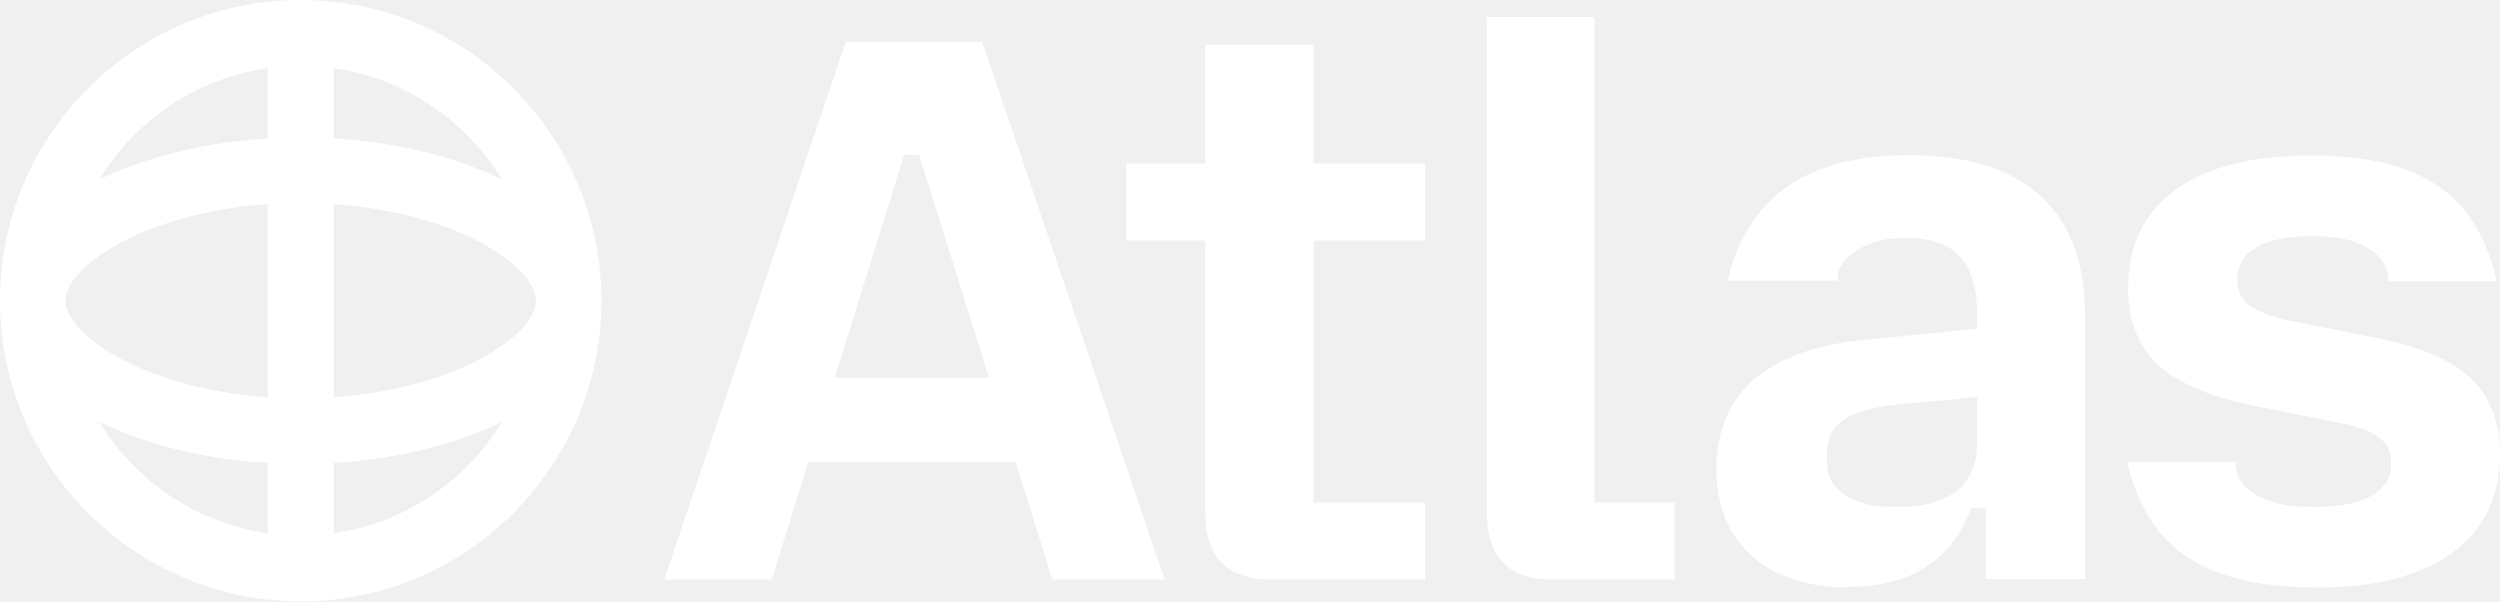
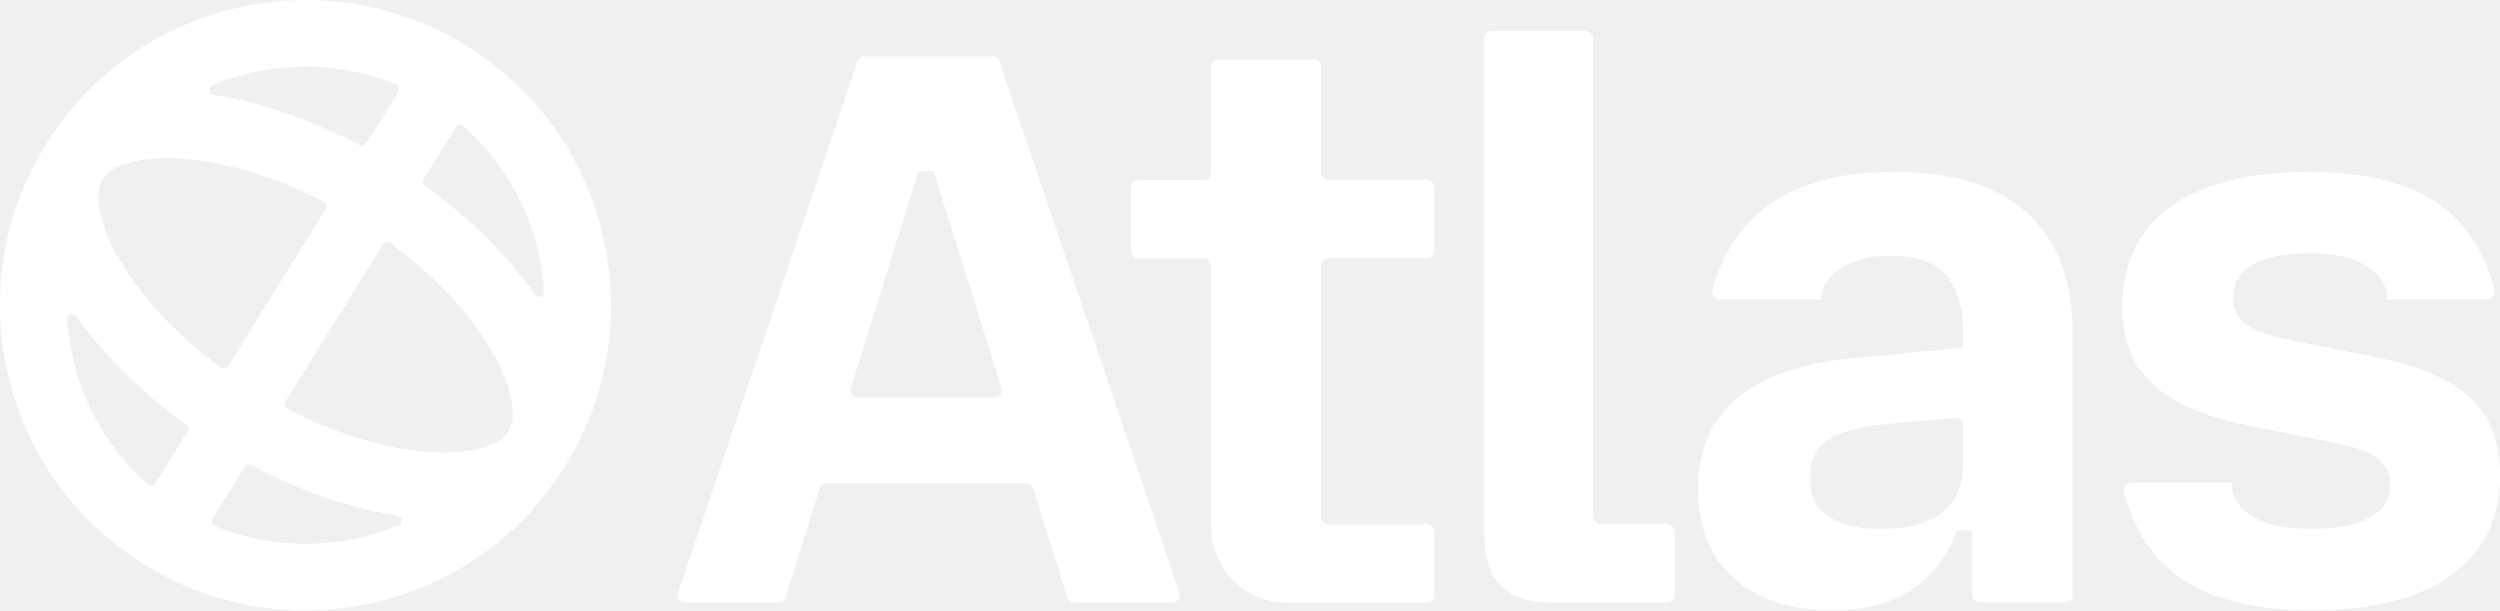
- <svg xmlns="http://www.w3.org/2000/svg" id="Layer_2" data-name="Layer 2" viewBox="0 0 83.97 20.2">
+ <svg xmlns="http://www.w3.org/2000/svg" id="Layer_2" data-name="Layer 2" viewBox="0 0 305.66 74.65">
  <defs>
    <style>
      .cls-1 {
        fill: #fff;
      }
    </style>
  </defs>
  <g id="Layer_1-2" data-name="Layer 1">
-     <path class="cls-1" d="M10.1,20.2C4.53,20.2,0,15.67,0,10.1S4.53,0,10.1,0s10.1,4.53,10.1,10.1-4.53,10.1-10.1,10.1ZM11.21,17.91c2.34-.33,4.43-1.72,5.65-3.74-1.57.77-3.56,1.25-5.65,1.38v2.36ZM3.34,14.17c1.22,2.02,3.31,3.41,5.65,3.74v-2.36c-2.09-.12-4.08-.61-5.65-1.38ZM11.21,13.34c4.15-.28,6.79-2.1,6.79-3.24s-2.64-2.96-6.79-3.24v6.49ZM8.99,6.86c-4.15.28-6.79,2.1-6.79,3.24s2.64,2.96,6.79,3.24v-6.49ZM11.21,4.65c2.09.12,4.08.61,5.65,1.38-1.22-2.02-3.31-3.41-5.65-3.74v2.36ZM8.99,2.29c-2.34.33-4.43,1.72-5.65,3.74,1.57-.77,3.56-1.25,5.65-1.38v-2.36Z" />
-     <path class="cls-1" d="M10.1.1C4.58.1.1,4.58.1,10.1s4.48,10,10,10,10-4.48,10-10S15.62.1,10.1.1ZM11.11,13.45v-6.7c4.24.26,6.99,2.1,6.99,3.35s-2.75,3.09-6.99,3.35ZM2.1,10.1c0-1.25,2.75-3.09,6.99-3.35v6.7c-4.24-.26-6.99-2.1-6.99-3.35ZM17.12,6.27c-1.58-.84-3.67-1.4-6.01-1.52v-2.57c2.59.33,4.8,1.9,6.01,4.1ZM9.09,2.17v2.57c-2.33.13-4.43.69-6.01,1.52,1.21-2.2,3.41-3.77,6.01-4.1ZM3.08,13.93c1.58.84,3.67,1.4,6.01,1.52v2.57c-2.59-.33-4.8-1.9-6.01-4.1ZM11.11,18.03v-2.57c2.33-.13,4.43-.69,6.01-1.52-1.21,2.2-3.41,3.77-6.01,4.1Z" />
-     <path class="cls-1" d="M22.31,19.47L28.41,1.4h4.58l6.13,18.07h-3.77l-4.48-14.27h-.5l-4.45,14.27h-3.61ZM25.61,15.52l.08-2.83h9.74l.08,2.83h-9.9Z" />
-     <path class="cls-1" d="M37.83,8.08v-2.59h10.03v2.59h-10.03ZM42.73,19.47c-1.5,0-2.25-.75-2.25-2.25V1.51h3.64v15.37h3.74v2.59h-5.13Z" />
-     <path class="cls-1" d="M52.16,19.47c-1.48,0-2.22-.75-2.22-2.25V.57h3.61v16.31h2.7v2.59h-4.09Z" />
-     <path class="cls-1" d="M62.08,19.73c-1.38,0-2.46-.36-3.25-1.07-.79-.71-1.18-1.69-1.18-2.93s.43-2.27,1.28-3c.85-.72,2.1-1.17,3.74-1.32l3.74-.37v2.3l-2.64.24c-.85.09-1.47.26-1.85.52s-.56.65-.56,1.15v.24c0,.49.2.87.61,1.14.41.27.98.4,1.72.4,1.82,0,2.72-.73,2.72-2.2v-4.22c0-.91-.19-1.57-.58-1.99-.38-.42-.99-.63-1.81-.63-.54,0-.98.08-1.32.24-.34.16-.59.34-.75.54-.16.2-.23.39-.23.56v.1h-3.69c.65-2.81,2.67-4.22,6.08-4.22,1.94,0,3.41.45,4.41,1.36s1.51,2.23,1.51,3.98v8.9h-3.33v-2.38h-.5c-.31.86-.81,1.51-1.49,1.96-.68.45-1.56.68-2.65.68Z" />
-     <path class="cls-1" d="M77.74,19.73c-1.82,0-3.23-.34-4.26-1.01-1.02-.67-1.7-1.74-2.03-3.21h3.64v.1c0,.19.08.4.23.62.16.22.43.41.81.56.38.16.92.24,1.6.24.82,0,1.46-.12,1.91-.37.45-.24.68-.61.68-1.1,0-.37-.13-.65-.4-.86-.27-.21-.72-.38-1.35-.5l-3.01-.6c-1.41-.3-2.45-.76-3.1-1.37-.65-.62-.98-1.46-.98-2.53,0-1.45.53-2.56,1.6-3.33,1.06-.77,2.59-1.15,4.58-1.15,1.8,0,3.2.34,4.2,1.01s1.67,1.74,2,3.21h-3.64v-.1c0-.19-.08-.4-.23-.61-.16-.22-.42-.41-.79-.56-.37-.16-.88-.24-1.54-.24-.8,0-1.42.12-1.86.37-.43.25-.65.61-.65,1.1,0,.37.13.65.39.85.26.2.7.37,1.31.51l3.01.6c1.43.28,2.47.73,3.13,1.35.65.62.98,1.47.98,2.55,0,1.43-.54,2.54-1.61,3.31-1.07.78-2.61,1.17-4.62,1.17Z" />
+     <path class="cls-1" d="M62.17,9.4C42.72-7.64,12.64-.62,2.75,23.27c-5.99,14.48-1.98,31.64,9.8,41.97,19.44,17.05,49.53,10.02,59.41-13.87,5.99-14.48,1.98-31.64-9.8-41.97ZM62.16,52.74c-2.2,3.54-13.73,4.13-27.05-2.75-.31-.16-.43-.56-.24-.86l11.97-19.27c.18-.3.6-.37.88-.16,12.07,8.9,16.64,19.5,14.44,23.04ZM51.78,21.92l3.95-6.35c.2-.31.64-.38.92-.14,5.86,5.16,9.41,12.5,9.86,20.26.03.59-.74.84-1.08.35-3.32-4.75-8-9.39-13.49-13.34-.25-.18-.32-.52-.16-.78ZM25.98,63.42l3.95-6.35c.16-.26.5-.35.77-.2,5.97,3.17,12.2,5.31,17.93,6.19.58.09.71.89.16,1.12-7.16,3.03-15.31,3.1-22.53.13-.34-.14-.48-.57-.28-.88ZM25.93,10.47c7.16-3.03,15.31-3.1,22.52-.13.34.14.48.57.28.88l-3.95,6.35c-.16.26-.5.35-.77.2-5.97-3.17-12.19-5.31-17.93-6.19-.58-.09-.71-.89-.16-1.12ZM39.85,25.52l-11.97,19.27c-.18.3-.6.37-.88.16-12.07-8.9-16.64-19.5-14.44-23.03s13.73-4.13,27.05,2.75c.31.16.43.56.24.86ZM22.94,52.73l-3.95,6.35c-.2.31-.64.38-.92.14-5.86-5.16-9.4-12.5-9.85-20.26-.03-.59.74-.84,1.08-.35,3.32,4.75,8,9.39,13.49,13.34.25.18.32.52.16.78Z" />
+     <path class="cls-1" d="M104.84,7.52l-21.94,64.95c-.2.59.24,1.21.87,1.21h11.41c.4,0,.75-.26.87-.64l4.16-13.33c.12-.38.47-.64.87-.64h24.36c.4,0,.75.26.87.64l4.18,13.33c.12.38.47.64.87.64h11.98c.63,0,1.07-.62.87-1.21L122.19,7.51c-.13-.37-.47-.62-.87-.62h-15.62c-.39,0-.74.25-.87.62ZM104.91,48.61c-.62,0-1.06-.6-.87-1.19l8.26-26.5h1.84l8.31,26.49c.18.59-.26,1.19-.87,1.19h-16.67Z" />
+     <path class="cls-1" d="M160.61,7.28h-11.62c-.51,0-.92.41-.92.92v12.88c0,.51-.41.92-.92.92h-7.95c-.51,0-.92.41-.92.92v7.75c0,.51.41.92.92.92h7.95c.51,0,.92.41.92.92v31.95c0,5.1,4.14,9.24,9.24,9.24h17.14c.51,0,.92-.41.92-.92v-7.75c0-.51-.41-.92-.92-.92h-12.01c-.51,0-.92-.41-.92-.92v-30.69c0-.51.41-.92.92-.92h12.01c.51,0,.92-.41.92-.92v-7.75c0-.51-.41-.92-.92-.92h-12.01c-.51,0-.92-.41-.92-.92v-12.88c0-.51-.41-.92-.92-.92Z" />
+     <path class="cls-1" d="M193.89,3.79h-11.52c-.51,0-.92.41-.92.92v60.64c0,5.55,2.74,8.33,8.22,8.33h14.18c.51,0,.92-.41.92-.92v-7.75c0-.51-.41-.92-.92-.92h-8.14c-.51,0-.92-.41-.92-.92V4.71c0-.51-.41-.92-.92-.92Z" />
+     <path class="cls-1" d="M231.52,21.02c-12.1,0-19.49,4.8-22.16,14.4-.16.58.3,1.18.9,1.18h12.45v-.39c0-.64.29-1.34.87-2.08.58-.74,1.5-1.41,2.76-1.99,1.25-.58,2.88-.87,4.88-.87,3.03,0,5.26.77,6.68,2.32,1.42,1.55,2.13,4,2.13,7.35v1.55l-13.84,1.35c-6.07.58-10.68,2.21-13.84,4.89-3.17,2.68-4.74,6.37-4.74,11.08s1.45,8.2,4.36,10.84c2.9,2.65,6.9,3.97,12,3.97,4,0,7.26-.84,9.78-2.52,2.51-1.68,4.36-4.1,5.51-7.26h1.84v7.89c0,.51.41.92.92.92h10.47c.51,0,.92-.41.92-.92v-31.99c0-6.45-1.86-11.35-5.57-14.71-3.71-3.36-9.14-5.03-16.31-5.03ZM240.03,56.54c0,5.42-3.36,8.13-10.07,8.13-2.71,0-4.82-.5-6.34-1.5-1.51-1-2.27-2.41-2.27-4.21v-.87c0-1.87.69-3.29,2.08-4.26,1.39-.97,3.66-1.61,6.82-1.94l8.78-.78c.54-.05,1,.37,1,.91v4.52Z" />
+     <path class="cls-1" d="M302.04,48.66c-2.43-2.29-6.28-3.95-11.57-4.99l-11.13-2.23c-2.26-.52-3.88-1.14-4.84-1.89-.97-.74-1.46-1.79-1.46-3.15,0-1.8.81-3.16,2.42-4.06,1.61-.9,3.91-1.35,6.88-1.35,2.45,0,4.36.29,5.71.87,1.35.58,2.32,1.28,2.91,2.08.58.81.87,1.56.87,2.27v.39h12.26c.6,0,1.06-.59.9-1.18-1.31-4.82-3.68-8.38-7.11-10.68-3.71-2.49-8.88-3.73-15.53-3.73-7.36,0-13,1.42-16.94,4.26-3.94,2.84-5.91,6.94-5.91,12.29,0,3.94,1.21,7.05,3.63,9.34,2.42,2.29,6.24,3.99,11.47,5.08l11.13,2.23c2.32.45,3.99,1.07,4.99,1.84,1,.78,1.5,1.84,1.5,3.19,0,1.81-.83,3.16-2.51,4.06-1.68.91-4.03,1.35-7.07,1.35-2.52,0-4.49-.29-5.91-.87-1.42-.58-2.42-1.27-3-2.08-.57-.81-.87-1.56-.87-2.28v-.39h-12.26c-.6,0-1.06.59-.9,1.18,1.31,4.82,3.71,8.38,7.21,10.68,3.77,2.48,9.02,3.73,15.73,3.73,7.42,0,13.11-1.44,17.08-4.31,3.96-2.87,5.95-6.95,5.95-12.24,0-4-1.21-7.14-3.62-9.44Z" />
  </g>
</svg>
